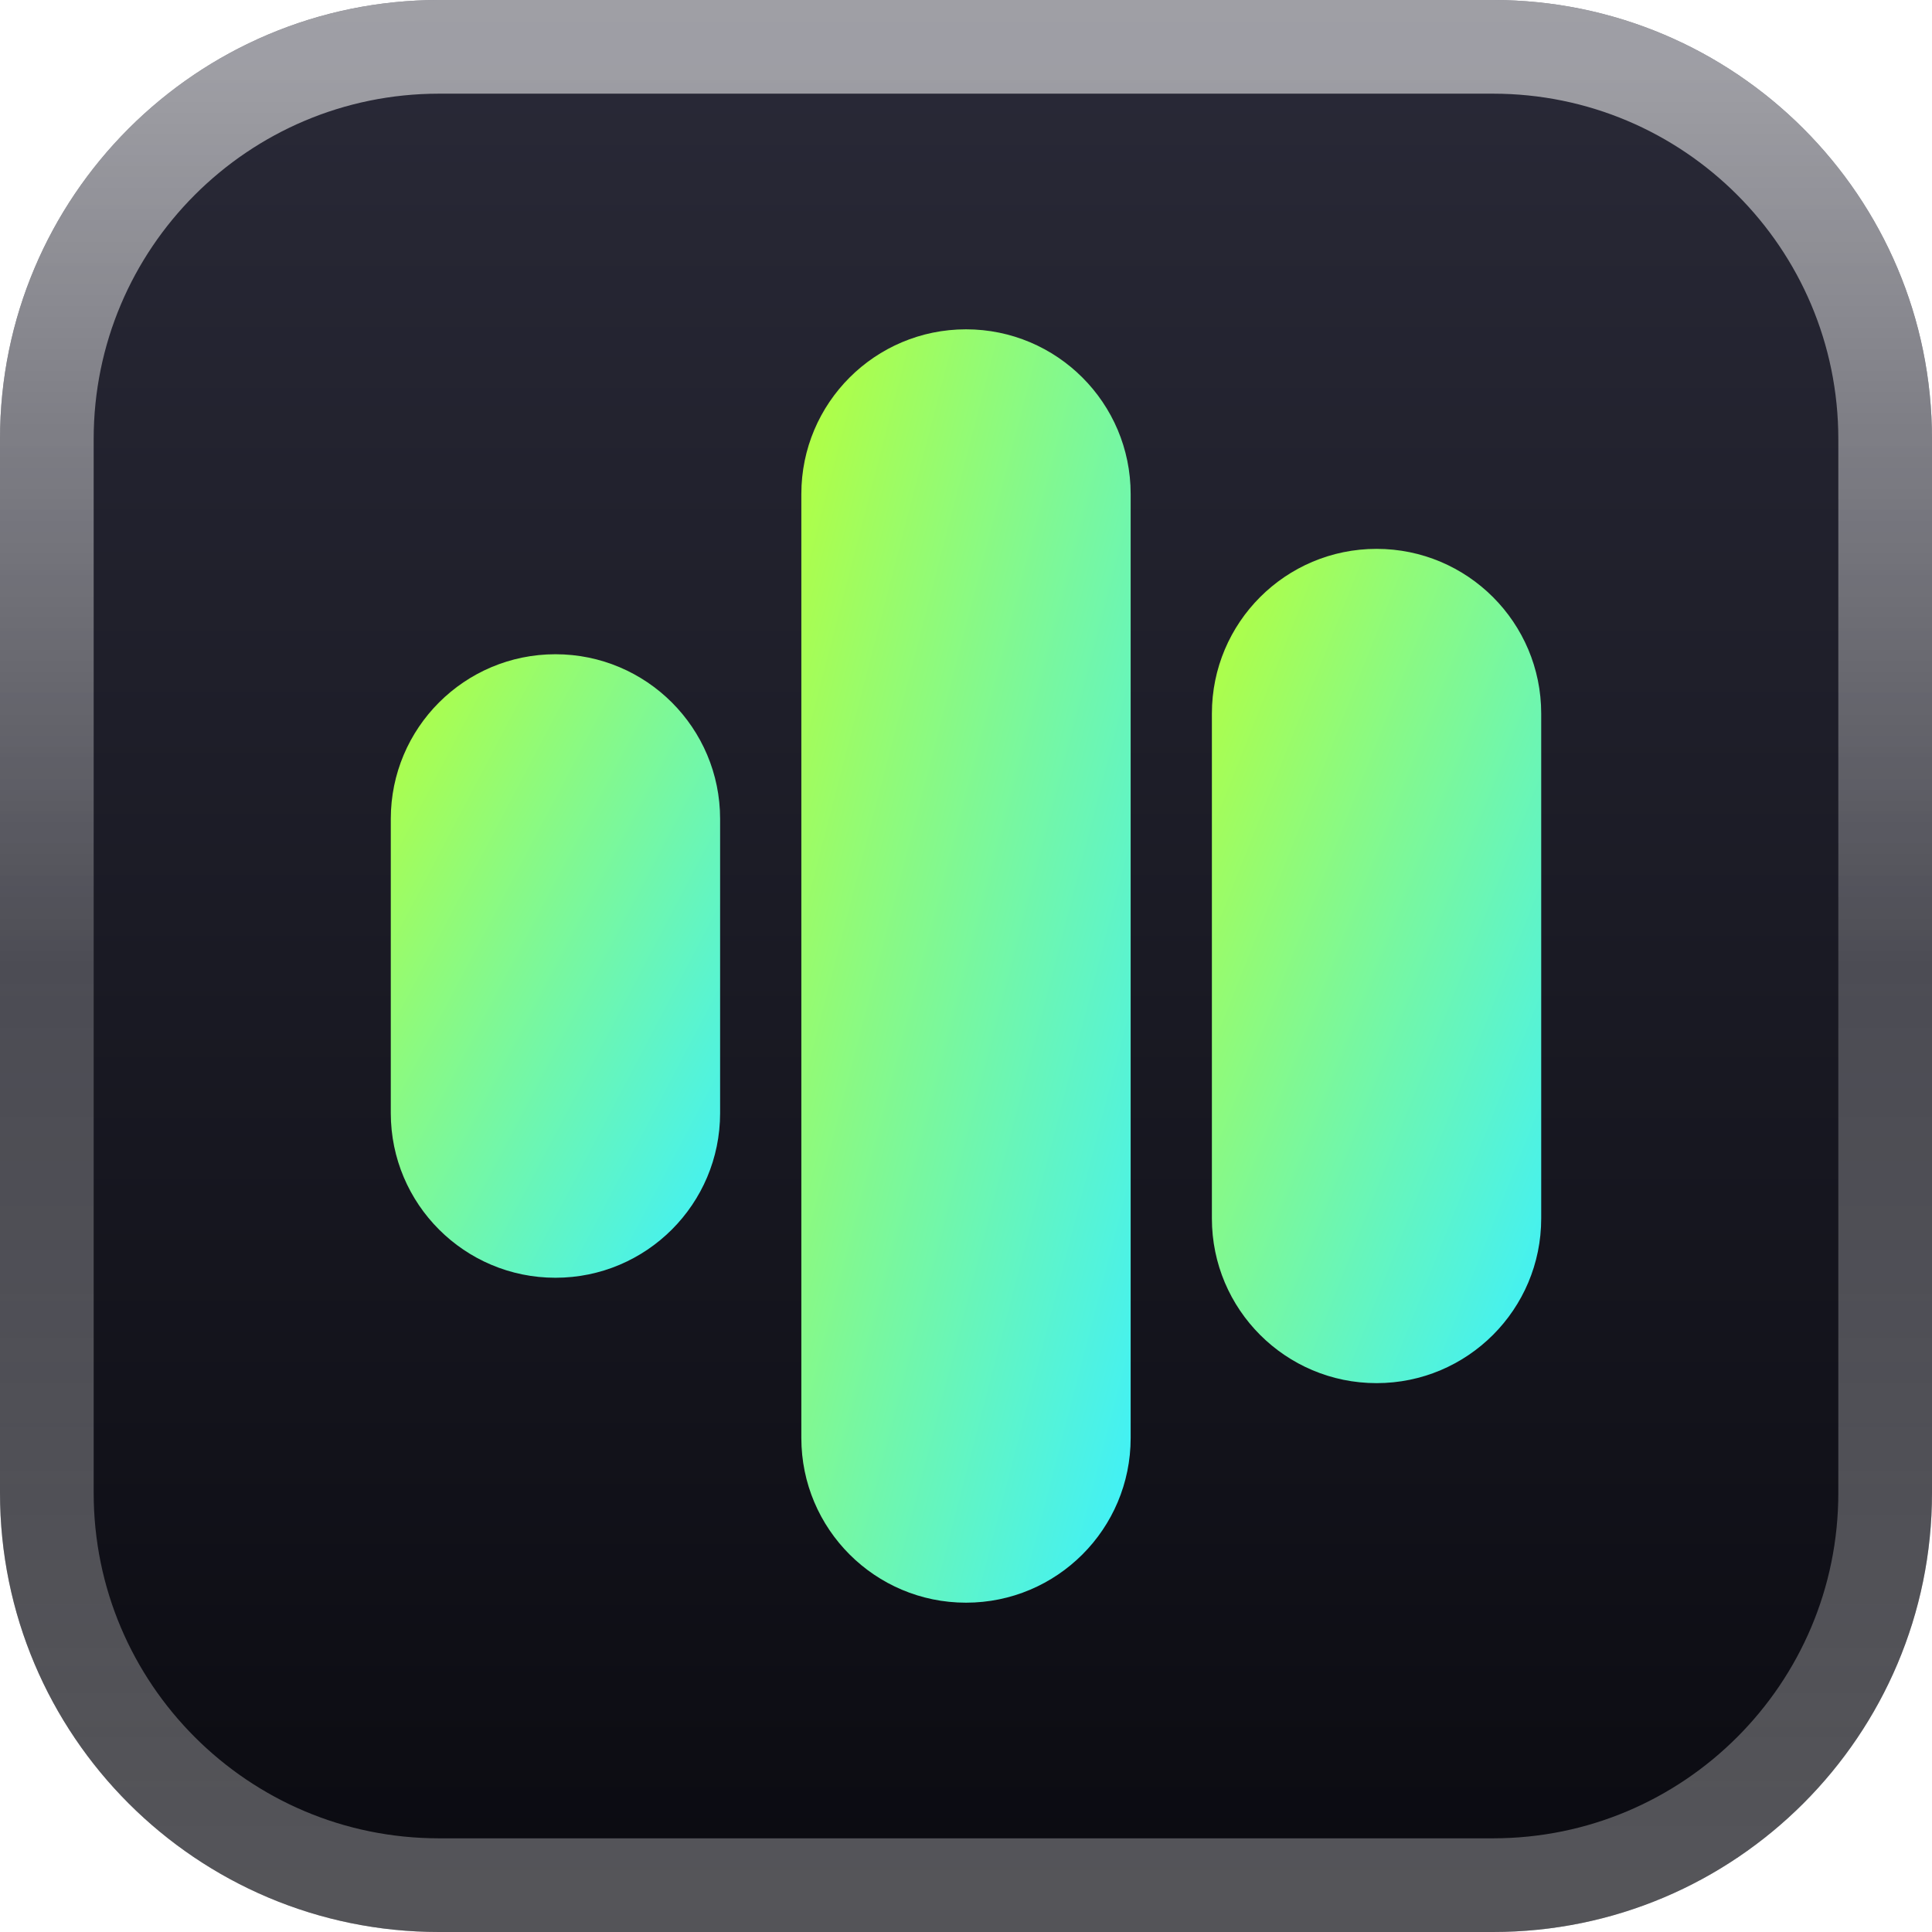
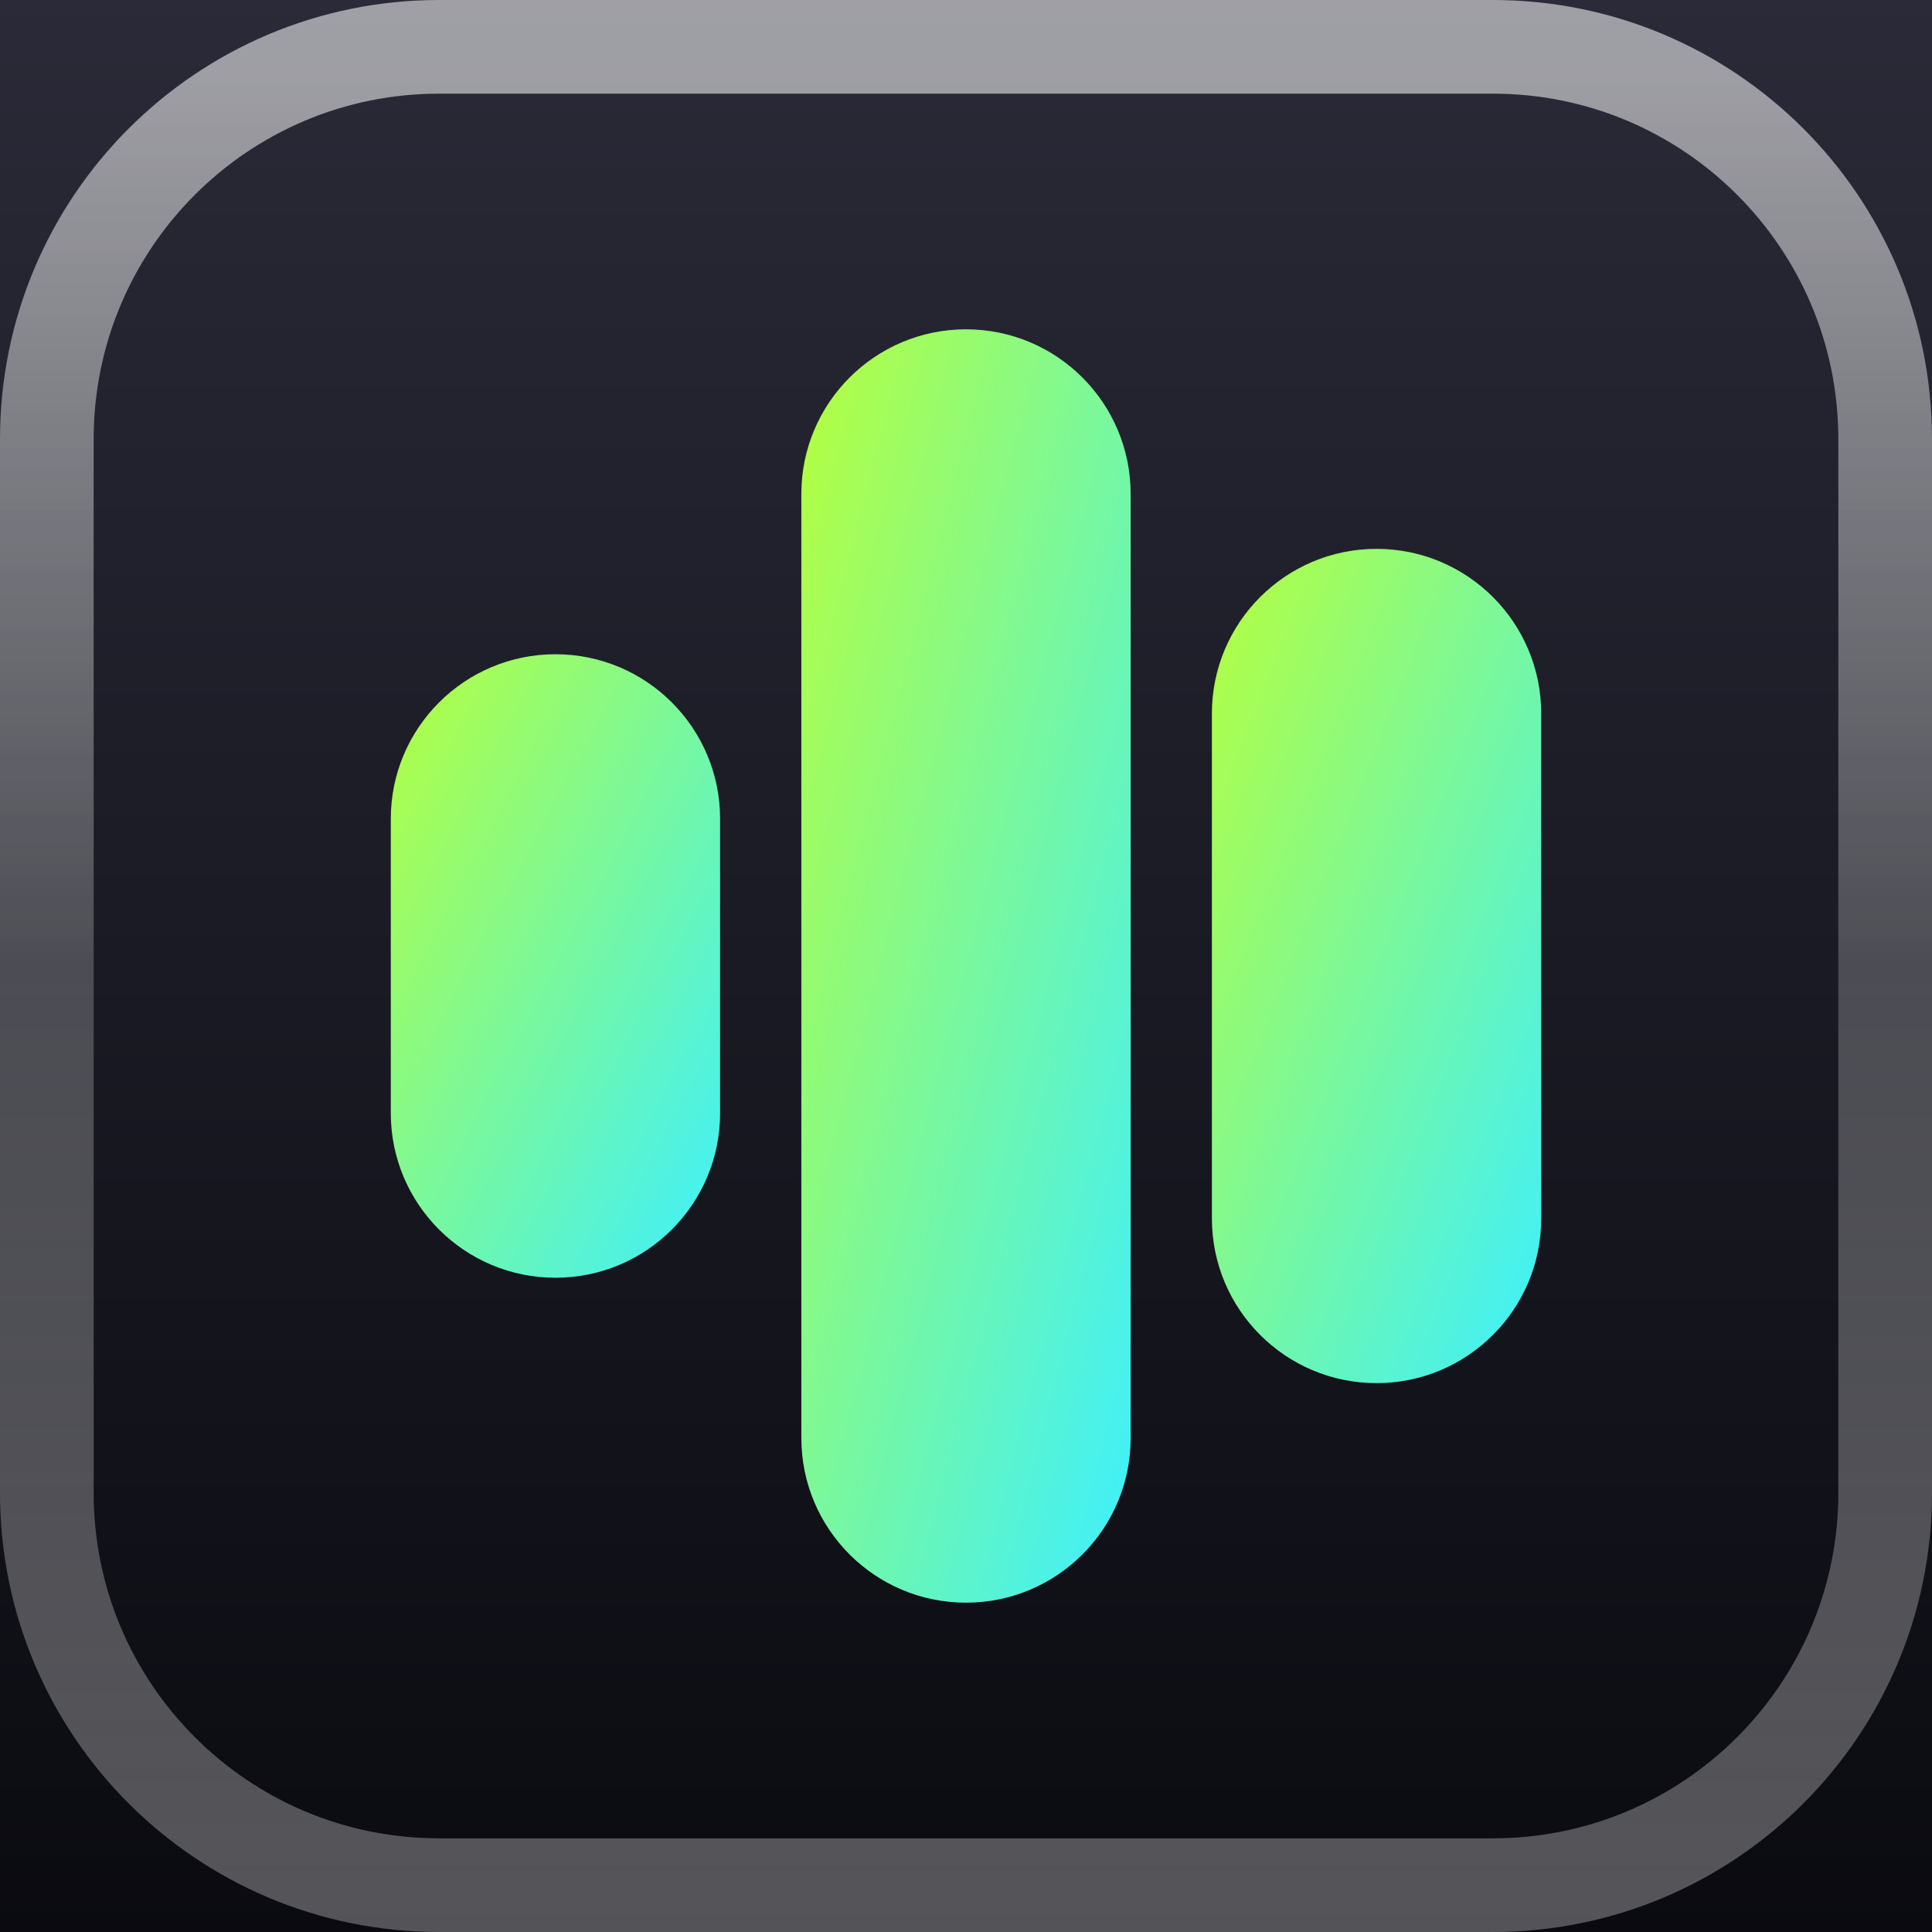
<svg xmlns="http://www.w3.org/2000/svg" viewBox="72 72 880 880">
  <defs>
    <linearGradient id="g" x1="0" y1="0" x2="1" y2="1">
      <stop offset="0" stop-color="#b6ff3c" />
      <stop offset="1" stop-color="#3cf0ff" />
    </linearGradient>
    <linearGradient id="bg" x1="0" y1="0" x2="0" y2="1">
      <stop offset="0" stop-color="#2a2a38" />
      <stop offset="1" stop-color="#0a0a10" />
    </linearGradient>
    <linearGradient id="sheen" x1="0" y1="0" x2="0" y2="1">
      <stop offset="0" stop-color="#fff" stop-opacity=".55" />
      <stop offset=".5" stop-color="#fff" stop-opacity=".22" />
      <stop offset="1" stop-color="#fff" stop-opacity=".30" />
    </linearGradient>
  </defs>
+   <rect x="72" y="72" width="880" height="880" fill="url(#bg)" />
  <rect x="72" y="72" width="880" height="880" rx="200" fill="url(#bg)" />
  <rect x="93.333" y="93.333" width="837.333" height="837.333" rx="178.667" fill="none" stroke="url(#sheen)" stroke-width="42.667" />
  <rect x="250" y="370" width="150" height="284" rx="75" fill="url(#g)" />
  <rect x="437" y="222" width="150" height="580" rx="75" fill="url(#g)" />
  <rect x="624" y="322" width="150" height="380" rx="75" fill="url(#g)" />
</svg>
